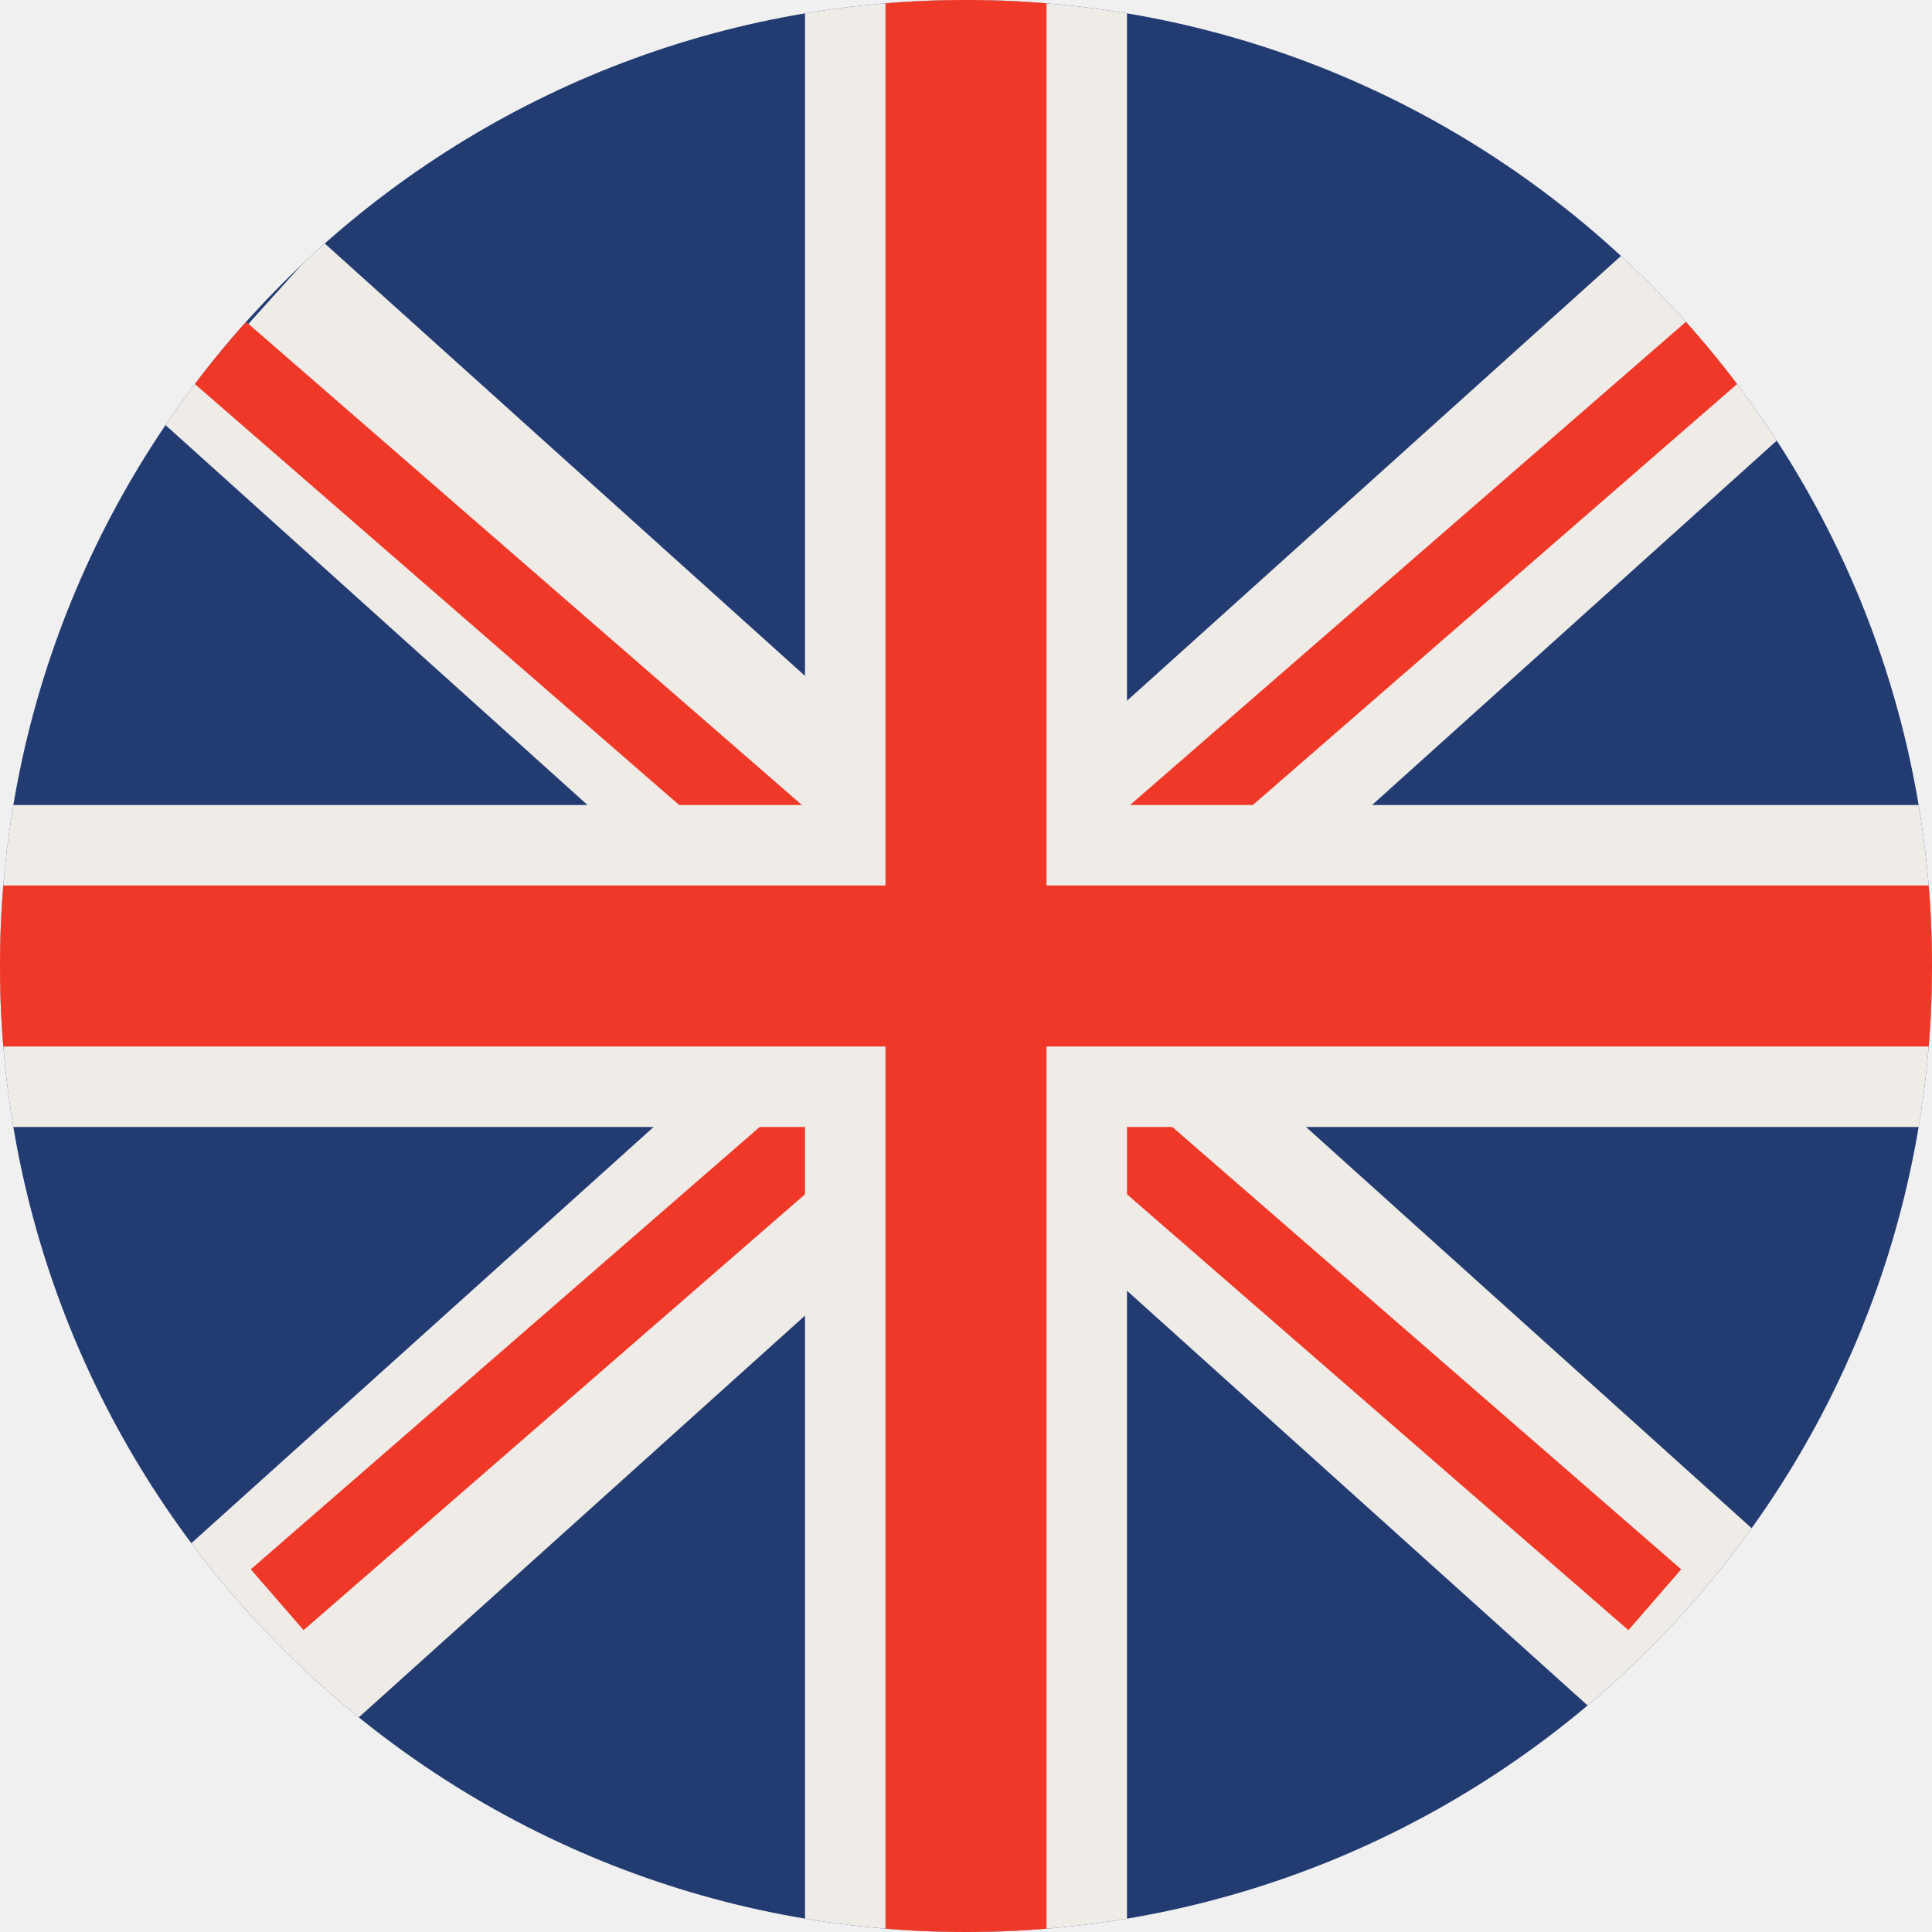
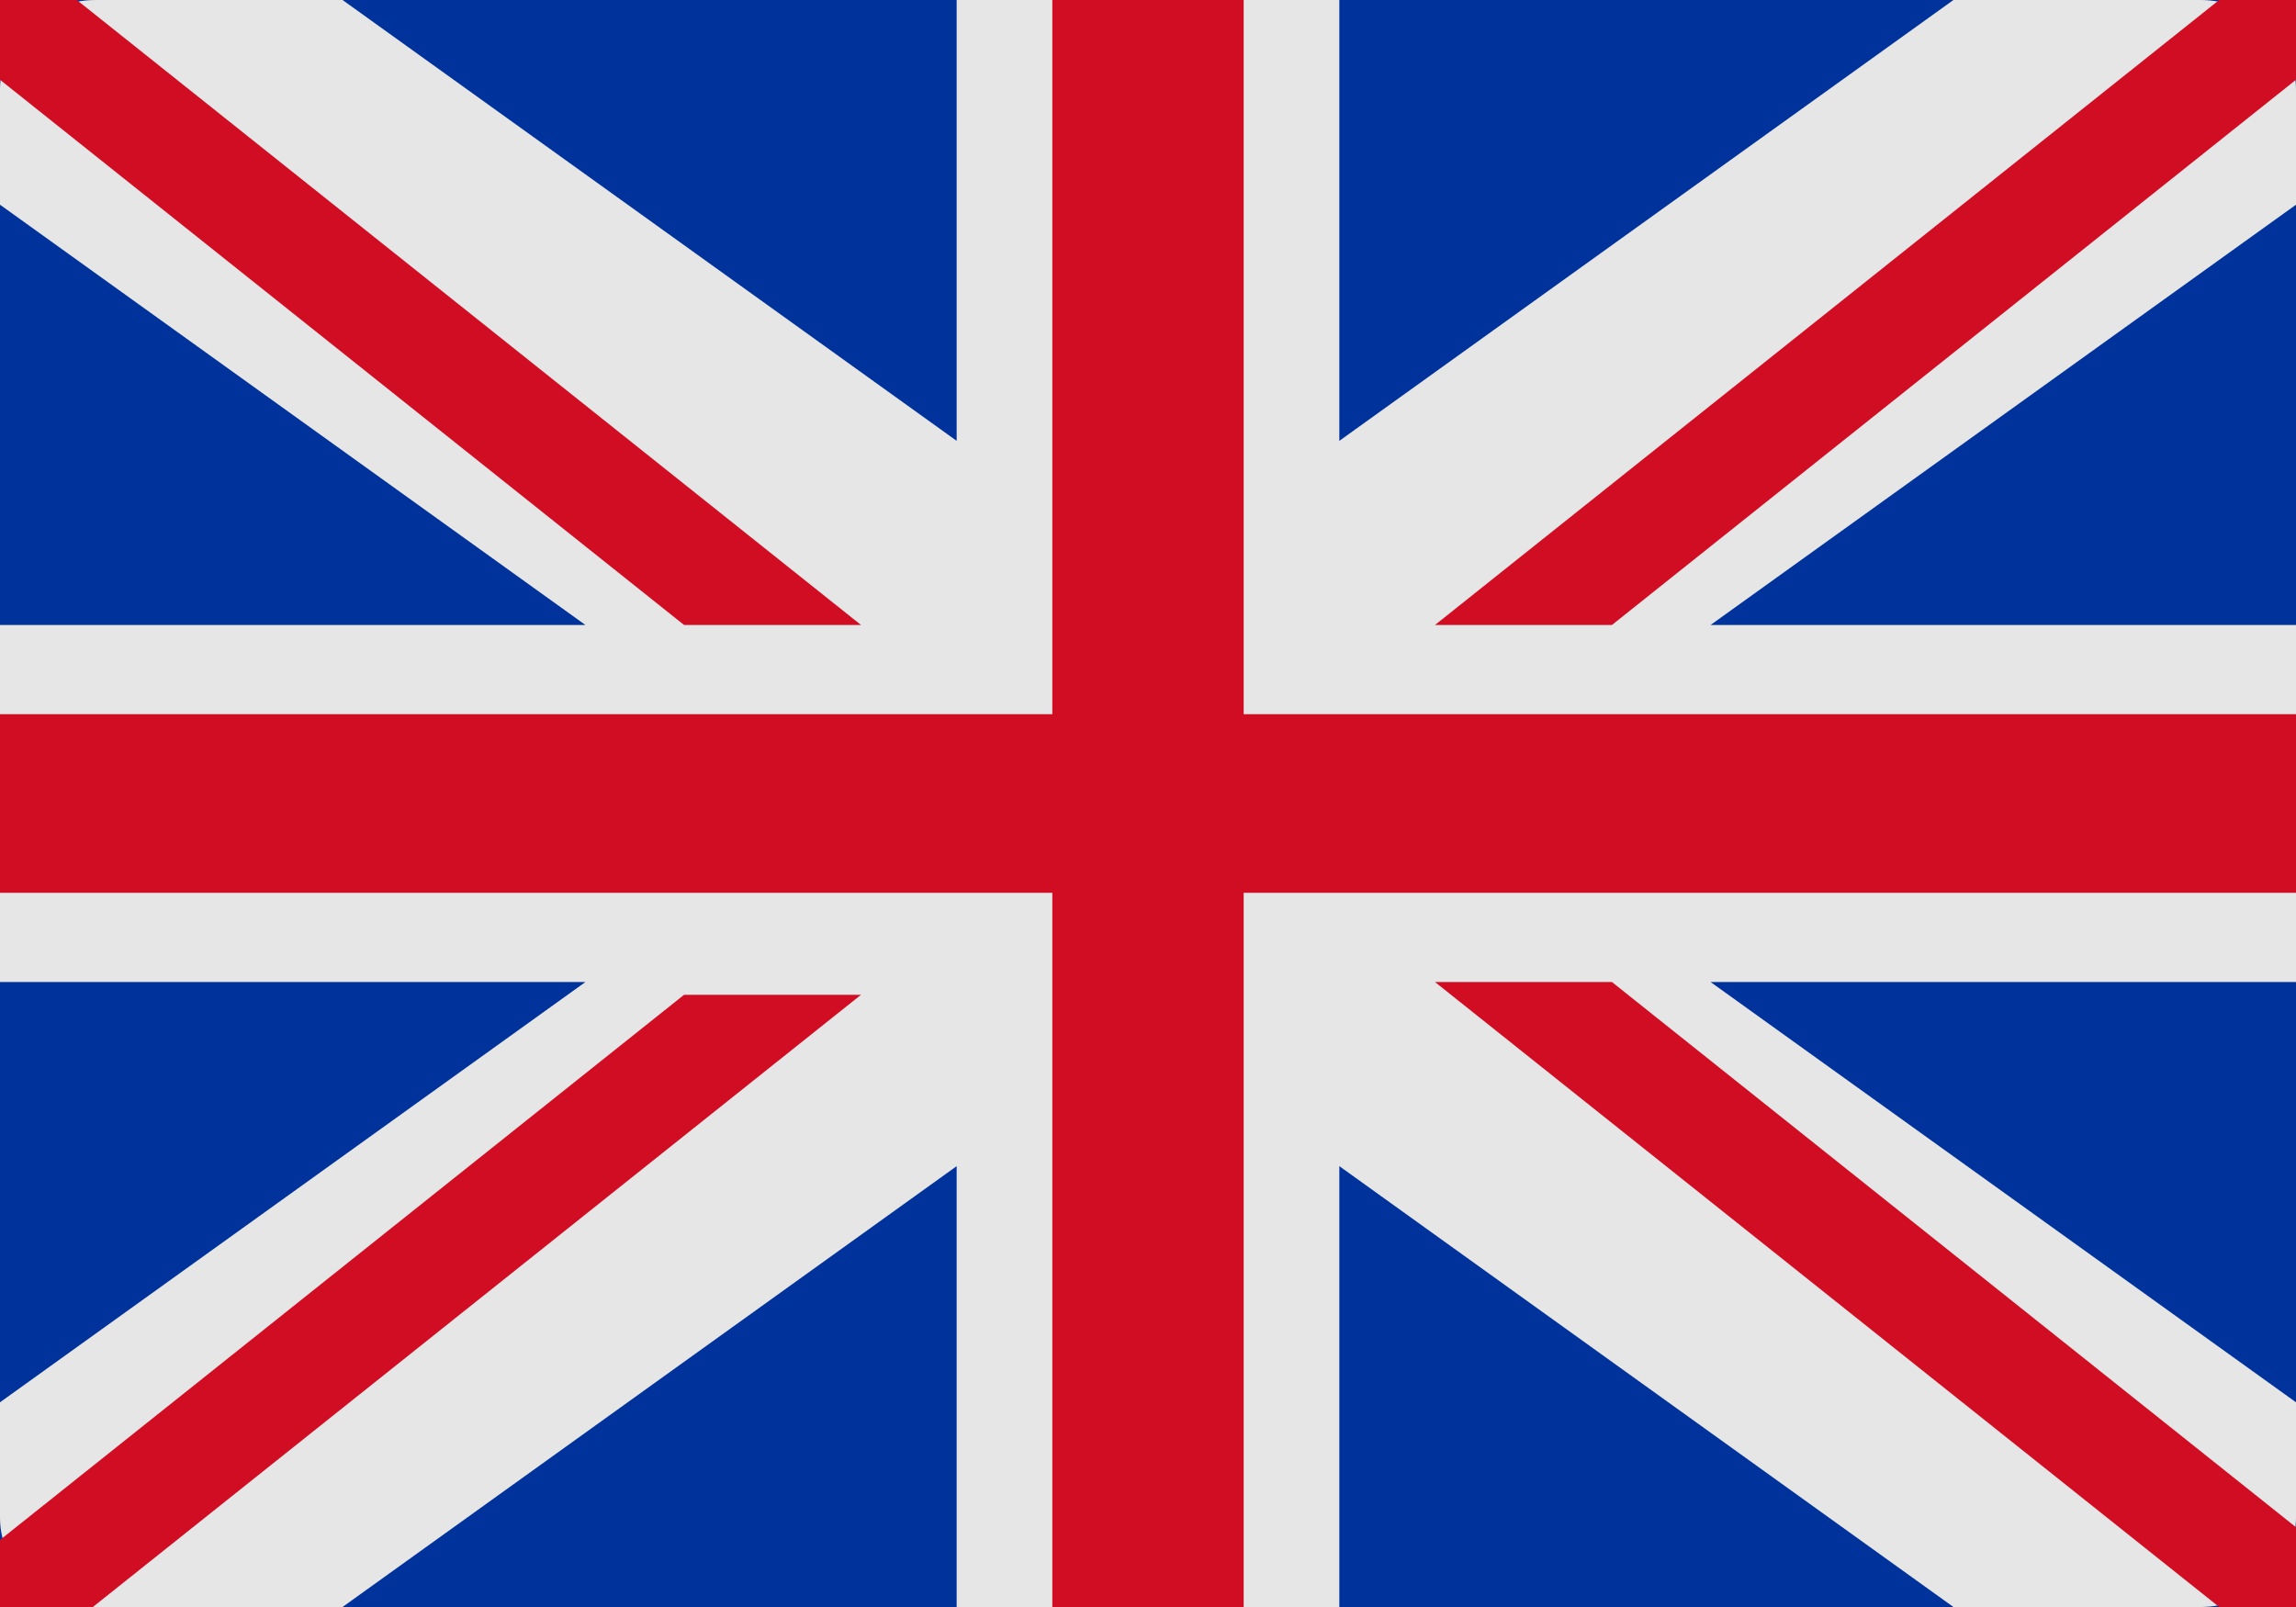
- <svg xmlns="http://www.w3.org/2000/svg" xmlns:xlink="http://www.w3.org/1999/xlink" width="21px" height="21px" viewBox="0 0 21 21" version="1.1">
+ <svg xmlns="http://www.w3.org/2000/svg" xmlns:xlink="http://www.w3.org/1999/xlink" width="30px" height="21px" viewBox="0 0 30 21" version="1.1">
  <defs>
-     <circle id="path-1" cx="10.5" cy="10.5" r="10.5" />
+     <rect id="path-1" x="0" y="0" width="30" height="21" />
  </defs>
  <g id="Symbols" stroke="none" stroke-width="1" fill="none" fill-rule="evenodd">
-     <g id="uk">
-       <g id="Group-2">
+     <g id="flags/uk">
+       <g id="flags-color-3_uk">
        <mask id="mask-2" fill="white">
          <use xlink:href="#path-1" />
        </mask>
-         <use id="Oval" fill="#223C72" xlink:href="#path-1" />
-         <polygon id="Rectangle-3" fill="#EFEBE7" mask="url(#mask-2)" points="3.506 2.625 19.113 16.677 17.356 18.627 1.75 4.576" />
-         <polygon id="Rectangle-3-Copy" fill="#EFEBE7" mask="url(#mask-2)" points="3.619 18.92 1.862 16.97 18.73 1.782 20.486 3.733" />
-         <polygon id="Rectangle-Copy-4" fill="#EF3827" mask="url(#mask-2)" points="1.851 3.942 2.425 3.281 18.274 17.058 17.7 17.719" />
-         <polygon id="Rectangle-Copy-5" fill="#EF3827" mask="url(#mask-2)" points="2.726 17.058 18.575 3.281 19.149 3.942 3.3 17.719" />
-         <polygon id="Rectangle" fill="#EFEBE7" mask="url(#mask-2)" points="8.75 0 12.25 0 12.25 21 8.75 21" />
-         <polygon id="Rectangle-Copy" fill="#EFEBE7" mask="url(#mask-2)" points="21 12.25 0 12.25 0 8.75 21 8.75" />
-         <polygon id="Rectangle-Copy-2" fill="#EF3827" mask="url(#mask-2)" points="9.625 0 11.375 0 11.375 21 9.625 21" />
-         <polygon id="Rectangle-Copy-3" fill="#EF3827" mask="url(#mask-2)" points="-1.5308085e-17 11.375 -1.2246468e-16 9.625 21 9.625 21 11.375" />
+         <use id="Mask" fill="#00329C" xlink:href="#path-1" />
+         <path d="M30,1.167 C30,0.523 29.44,0 28.75,0 L25.524,0 L17.5,5.761 L17.5,0 L12.5,0 L12.5,5.761 L4.476,0 L1.25,0 C0.56,0 0,0.523 0,1.167 L0,2.675 L7.649,8.167 L0,8.167 L0,12.833 L7.649,12.833 L0,18.325 L0,19.833 C0,20.477 0.56,21 1.25,21 L4.476,21 L12.5,15.239 L12.5,21 L17.5,21 L17.5,15.239 L25.524,21 L28.75,21 C29.44,21 30,20.477 30,19.833 L30,18.325 L22.351,12.833 L30,12.833 L30,8.167 L22.351,8.167 L30,2.675 L30,1.167 Z" id="Shape" fill="#E6E6E6" fill-rule="nonzero" mask="url(#mask-2)" />
+         <polygon id="Shape" fill="#D10D24" fill-rule="nonzero" mask="url(#mask-2)" points="30 9.333 16.25 9.333 16.25 0 13.75 0 13.75 9.333 0 9.333 0 11.667 13.75 11.667 13.75 21 16.25 21 16.25 11.667 30 11.667" />
+         <path d="M31.296,-1.833 L18.75,8.167 L21.062,8.167 L32,-0.552 L32,-0.597 C32,-1.132 31.709,-1.578 31.296,-1.833 Z" id="Shape" fill="#D10D24" fill-rule="nonzero" mask="url(#mask-2)" />
+         <path d="M21.062,12.833 L18.75,12.833 L31.296,22.833 C31.709,22.578 32,22.132 32,21.597 L32,21.552 L21.062,12.833 Z" id="Shape" fill="#D10D24" fill-rule="nonzero" mask="url(#mask-2)" />
+         <path d="M8.938,13 L-2,21.718 L-2,21.764 C-2,22.298 -1.709,22.745 -1.296,23 L11.25,13 L8.938,13 Z" id="Shape" fill="#D10D24" fill-rule="nonzero" mask="url(#mask-2)" />
+         <path d="M8.938,8.167 L11.25,8.167 L-1.296,-1.833 C-1.709,-1.578 -2,-1.132 -2,-0.597 L-2,-0.552 L8.938,8.167 Z" id="Shape" fill="#D10D24" fill-rule="nonzero" mask="url(#mask-2)" />
      </g>
    </g>
  </g>
</svg>
